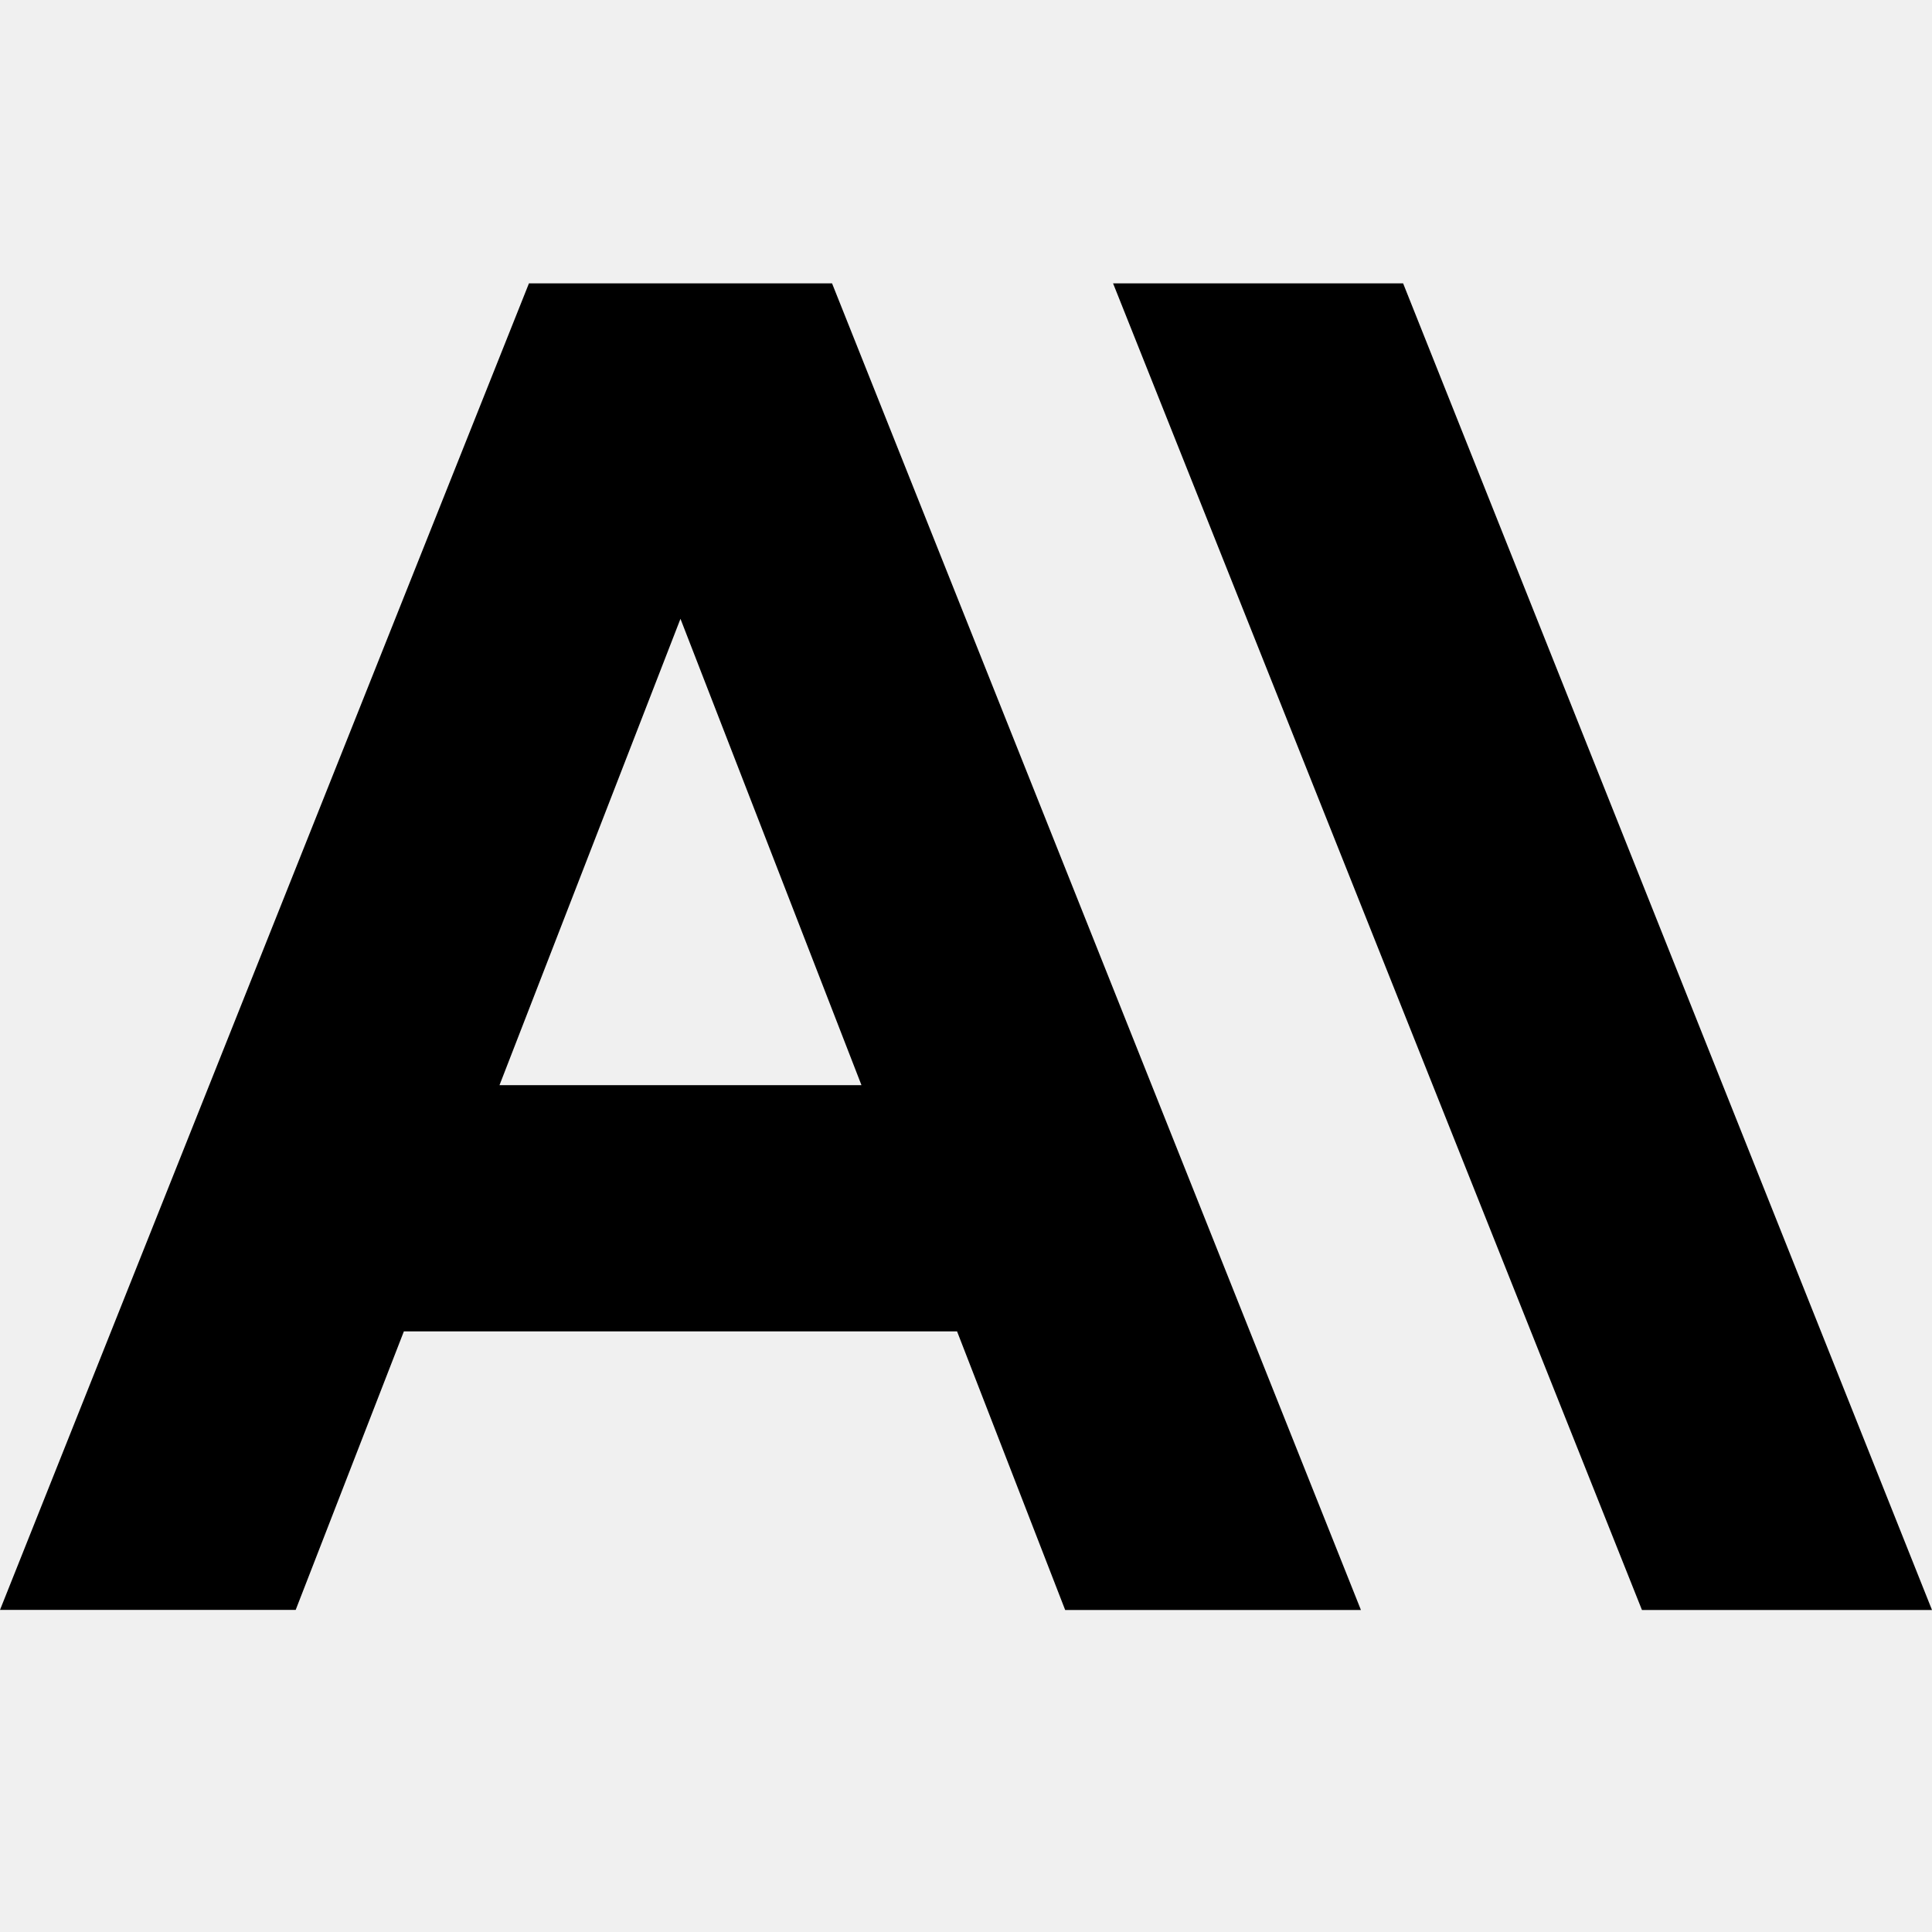
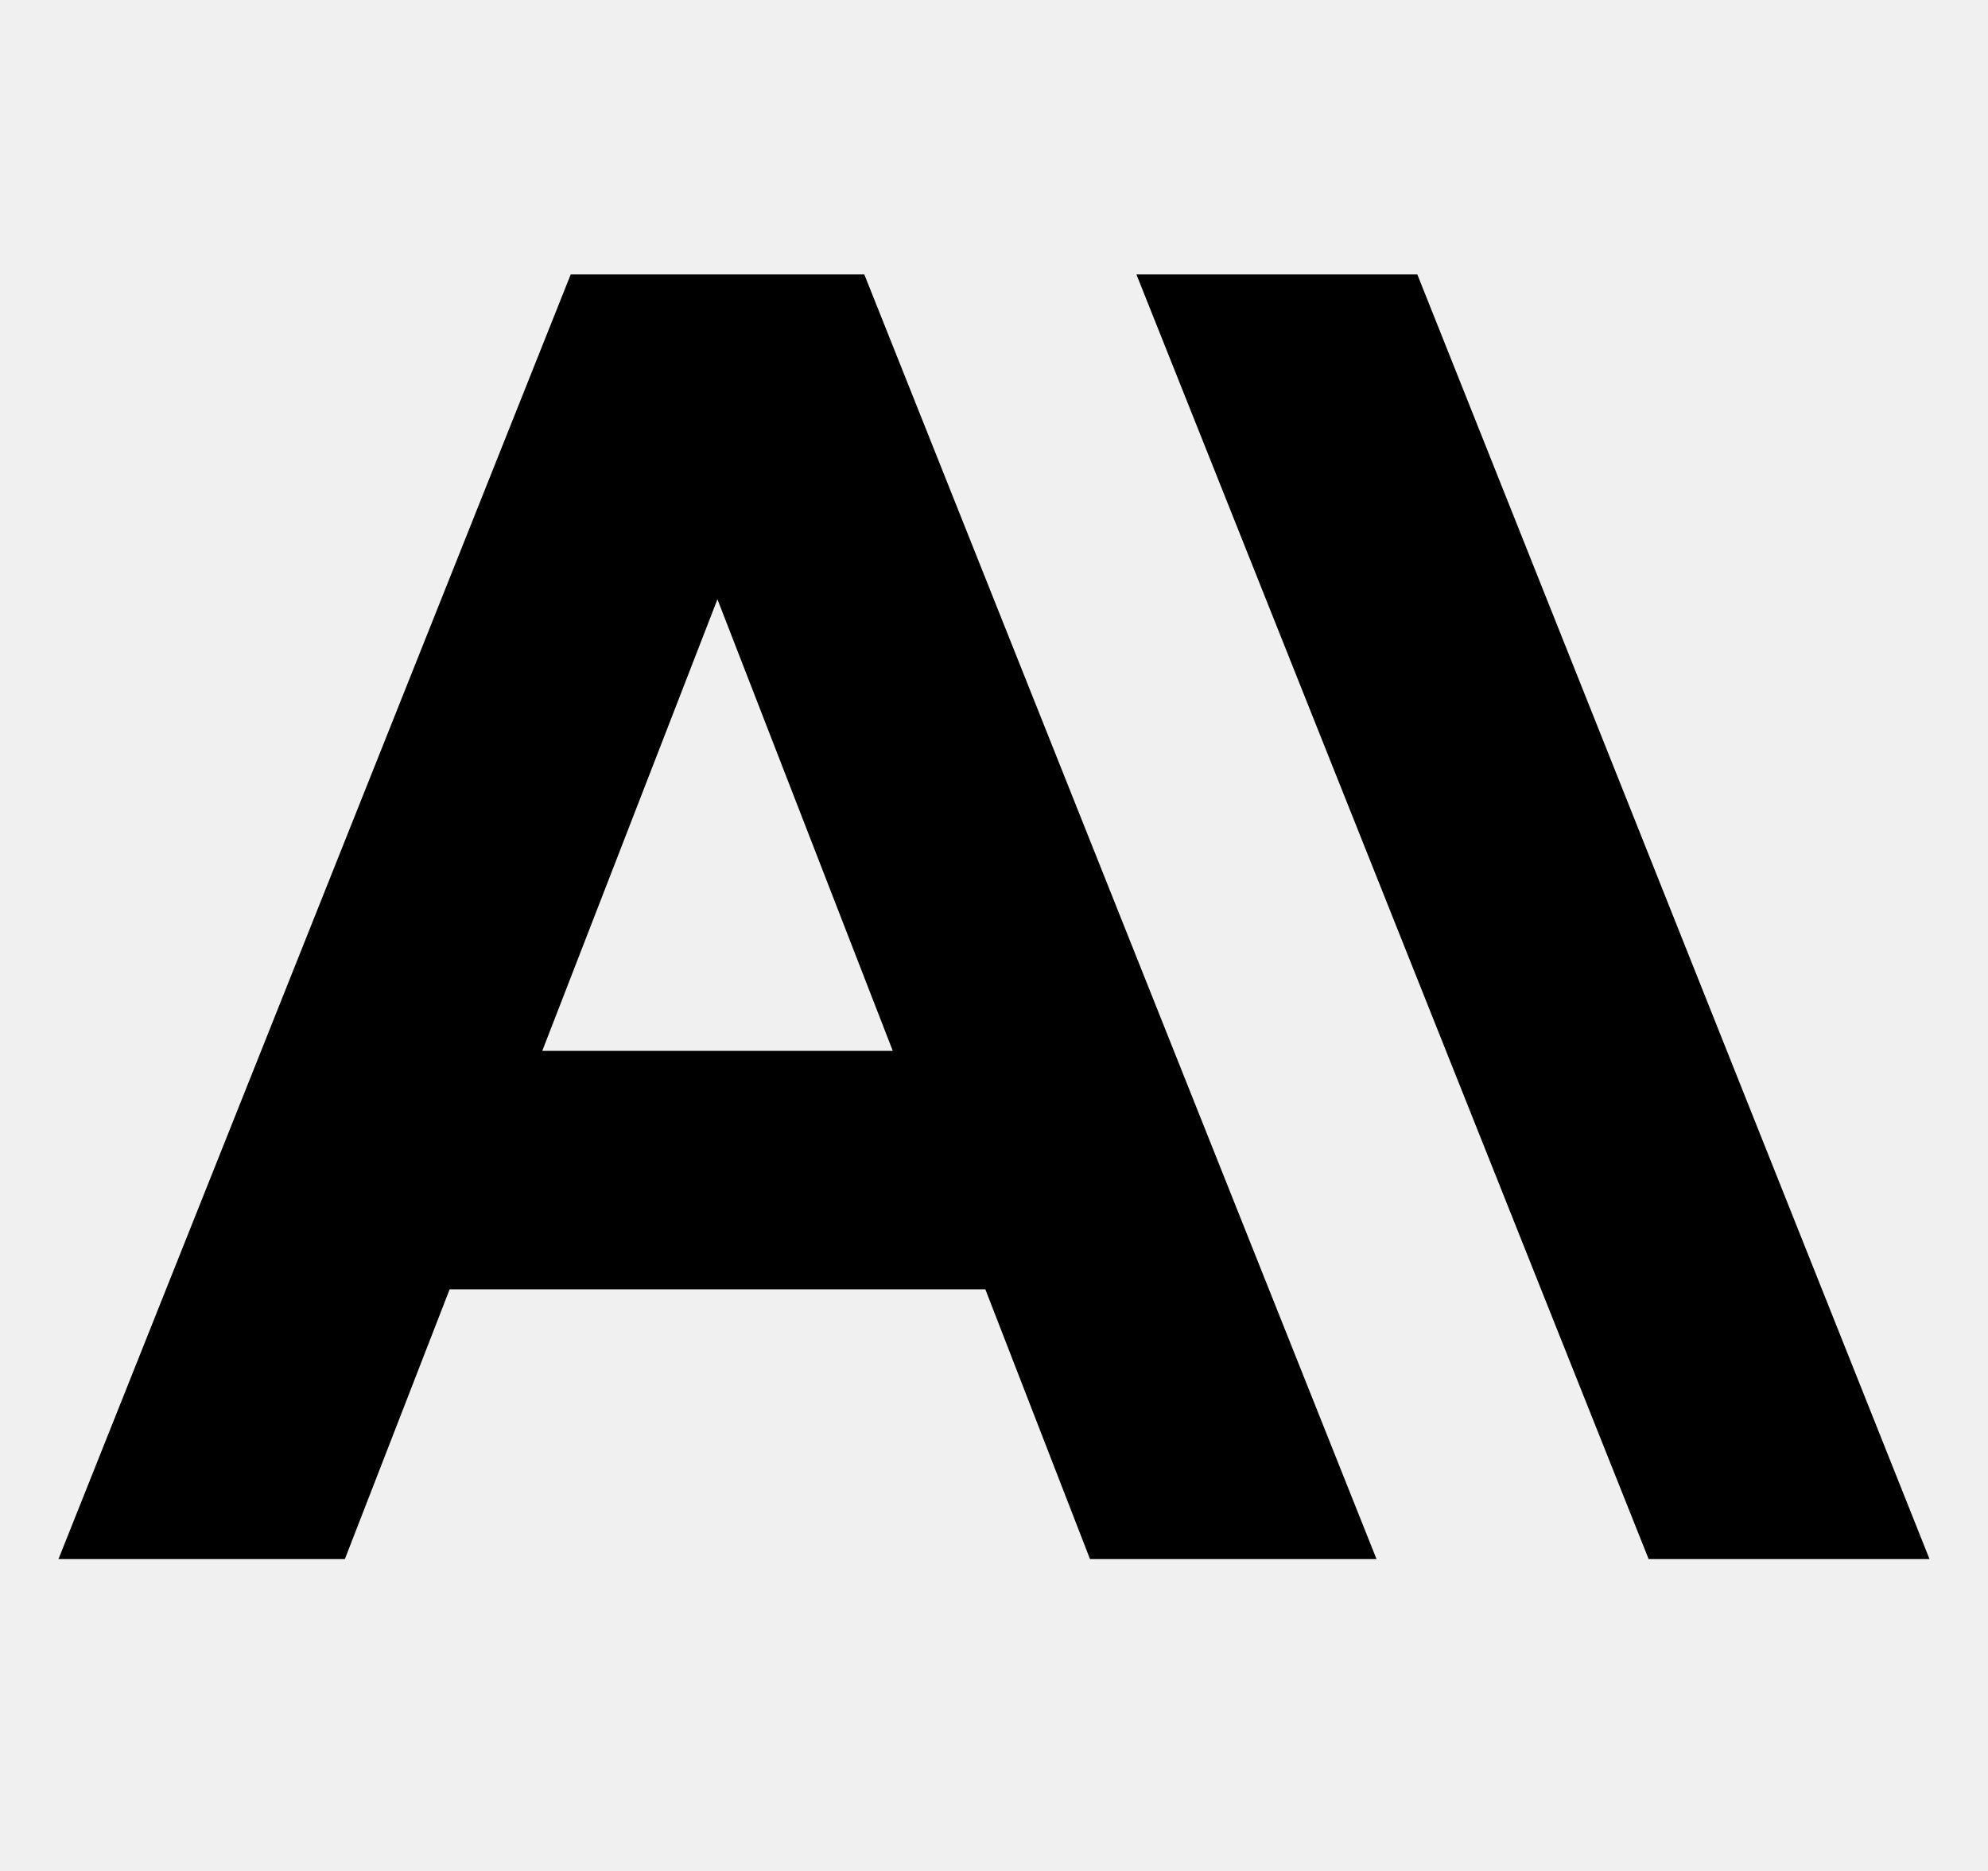
- <svg xmlns="http://www.w3.org/2000/svg" fill="currentColor" fill-rule="evenodd" height="1em" style="flex:none;line-height:1" viewBox="0 0 24 24" width="1em">
-   <path d="M13.827 3.52h3.603L24 20h-3.603l-6.57-16.48zm-7.258 0h3.767L16.906 20h-3.674l-1.343-3.461H5.017l-1.344 3.46H0L6.57 3.522zm4.132 9.959L8.453 7.687 6.205 13.48H10.7z" />
+ <svg xmlns="http://www.w3.org/2000/svg" width="17" height="16" viewBox="0 0 17 16" fill="none">
+   <g clip-path="url(#clip0_2092_1822)">
+     <path fill-rule="evenodd" clip-rule="evenodd" d="M9.718 2.347H12.12L16.5 13.333H14.098L9.718 2.347ZM4.879 2.347H7.391L11.771 13.333H9.321L8.426 11.026H3.845L2.949 13.333H0.5L4.88 2.348L4.879 2.347ZM7.634 8.986L6.135 5.125L4.637 8.987H7.633L7.634 8.986Z" fill="black" />
+   </g>
+   <defs>
+     <clipPath id="clip0_2092_1822">
+       <rect width="16" height="16" fill="white" transform="translate(0.5)" />
+     </clipPath>
+   </defs>
</svg>
